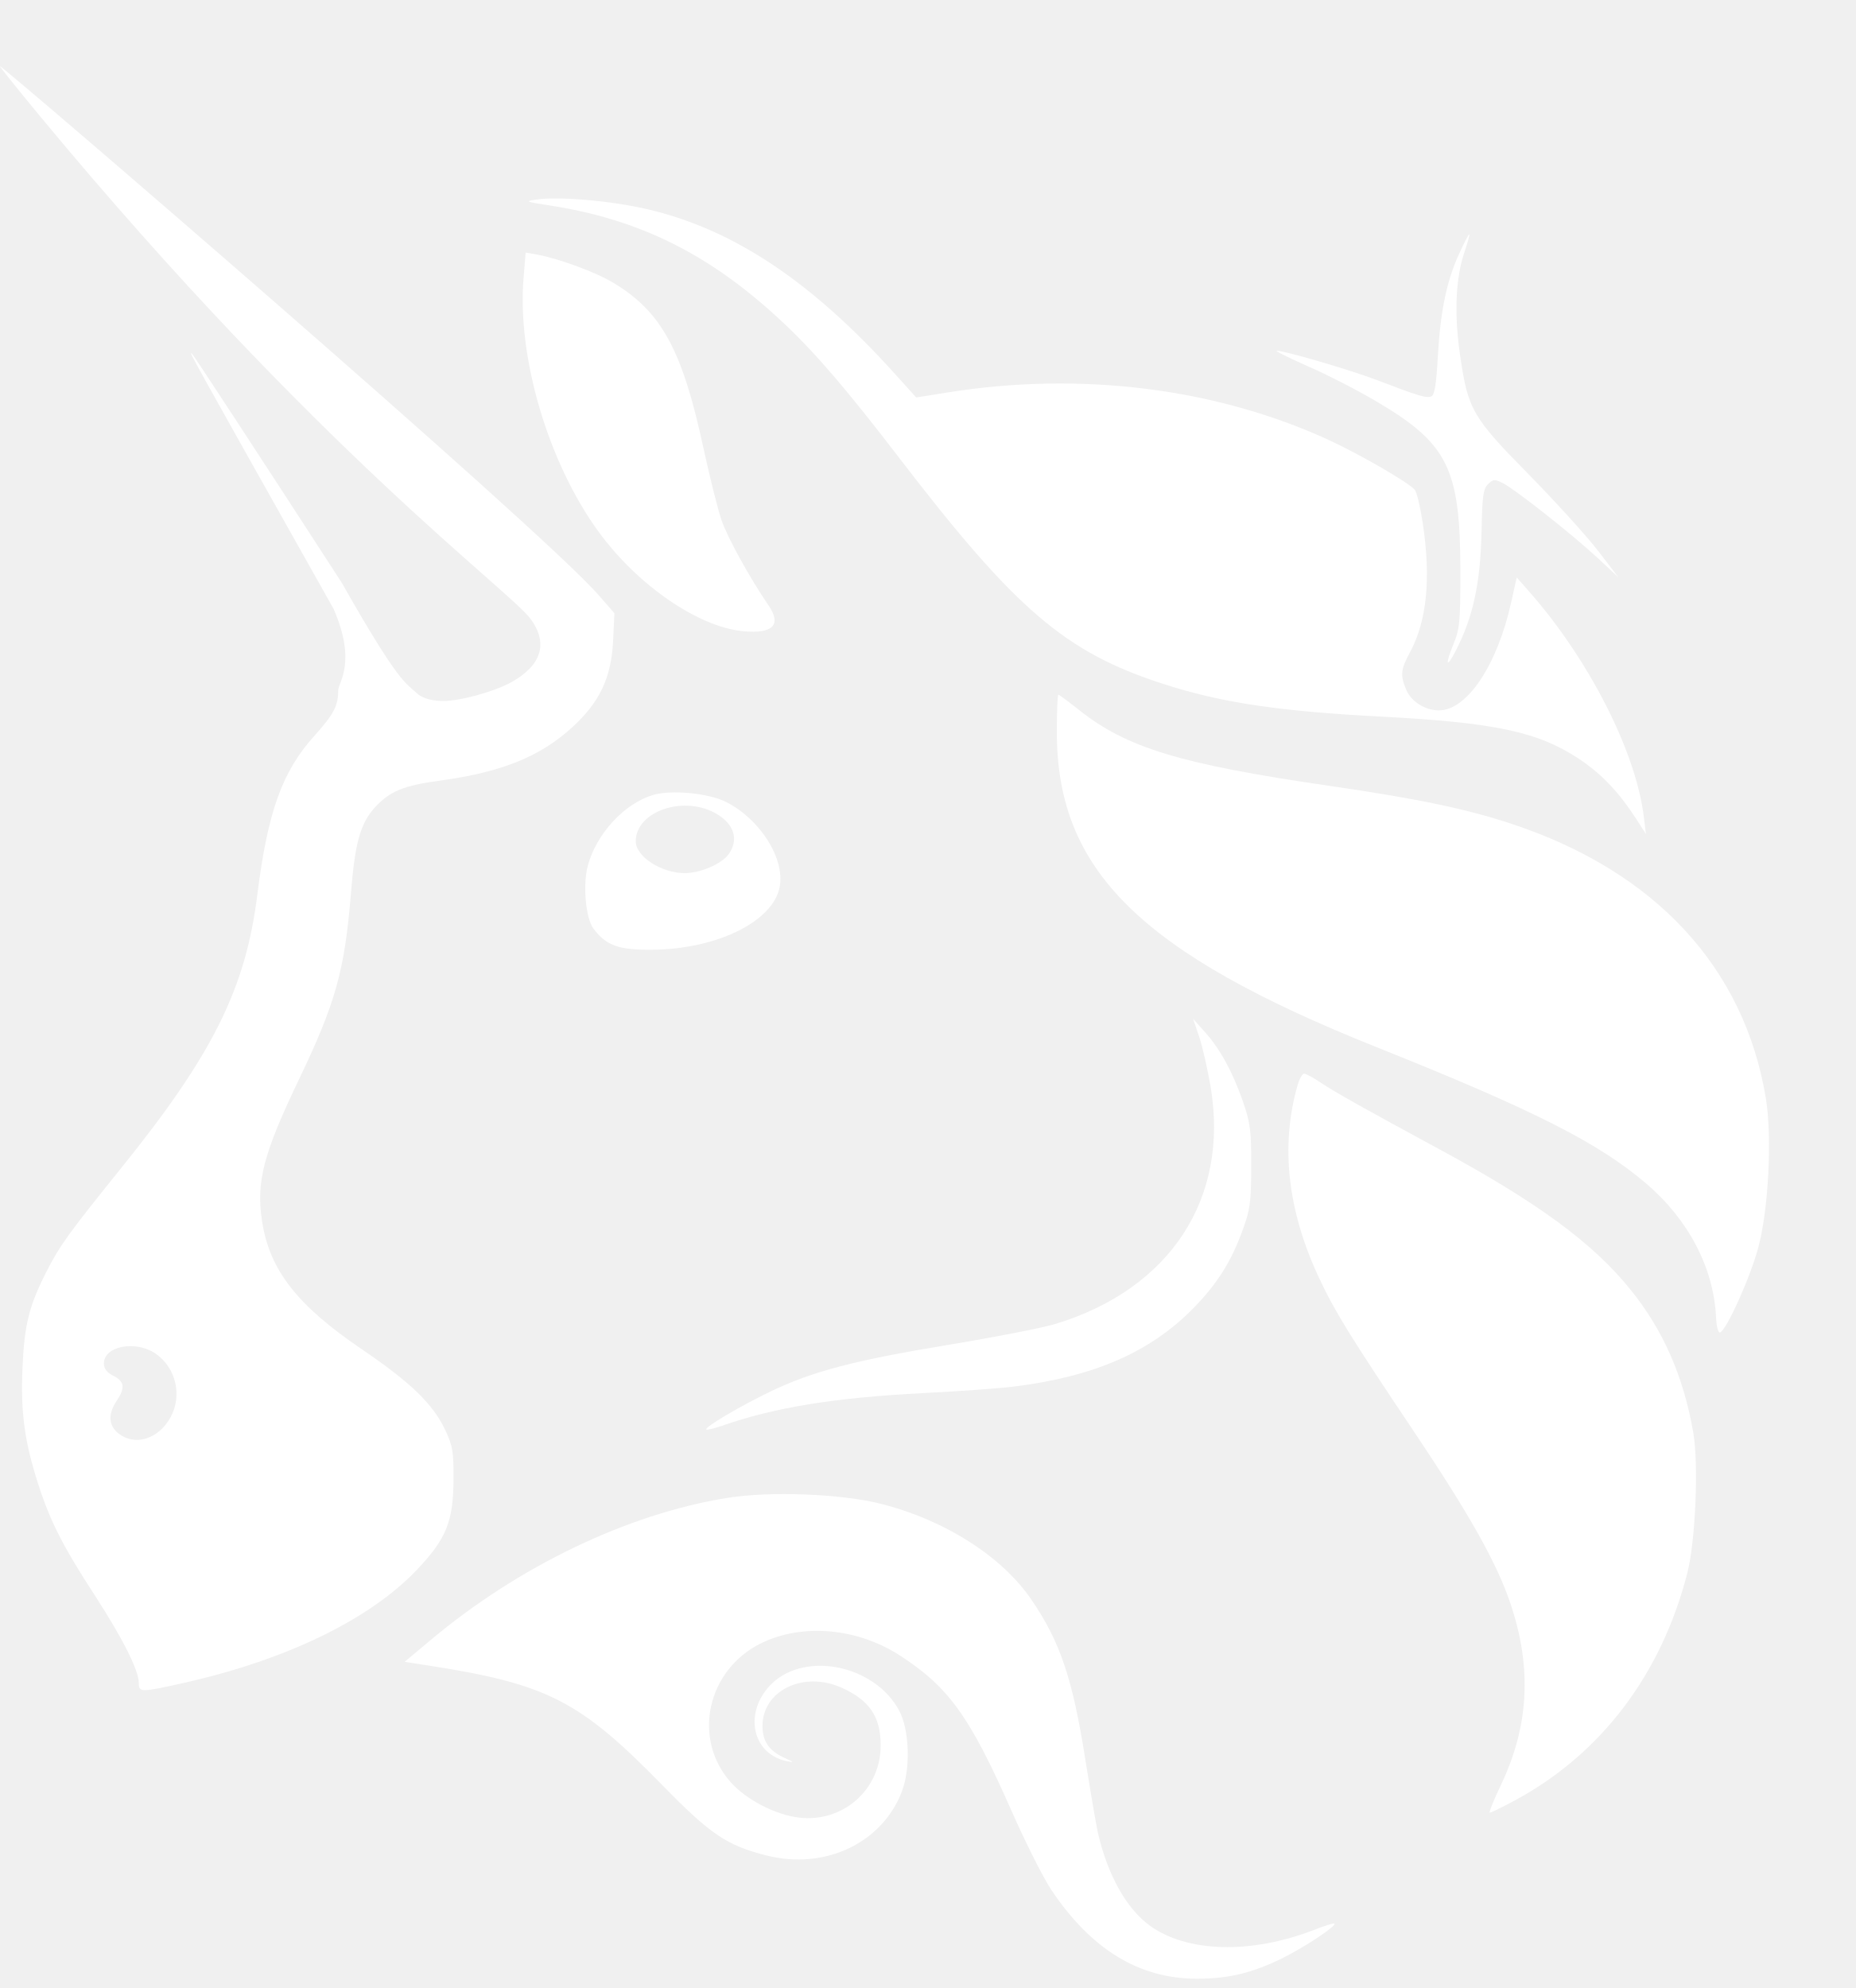
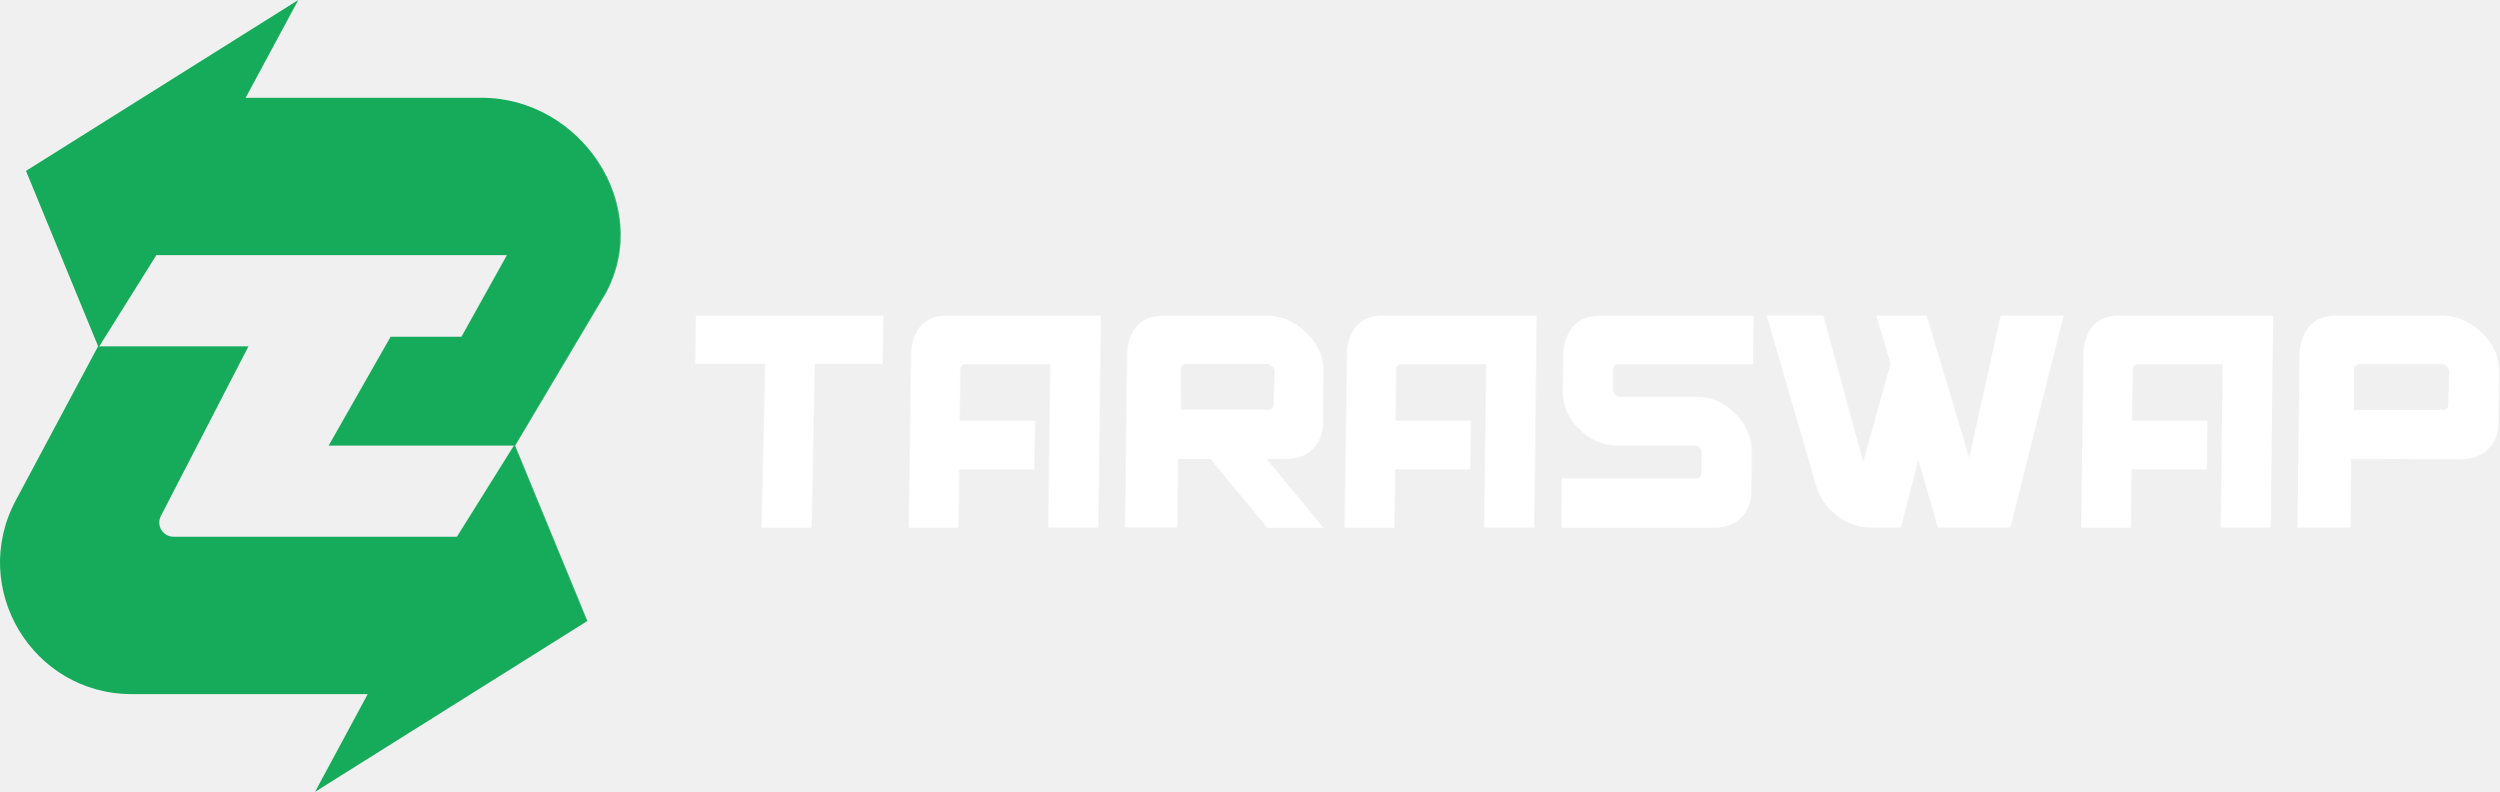
- <svg xmlns="http://www.w3.org/2000/svg" width="14" height="15" viewBox="0 0 14 15" fill="none">
-   <path d="M4.152 1.551C3.964 1.522 3.956 1.519 4.045 1.506C4.214 1.48 4.615 1.515 4.891 1.58C5.535 1.732 6.121 2.122 6.747 2.815L6.913 2.999L7.151 2.961C8.153 2.801 9.172 2.928 10.024 3.319C10.259 3.427 10.629 3.641 10.675 3.696C10.69 3.714 10.717 3.827 10.735 3.947C10.798 4.365 10.767 4.684 10.638 4.923C10.568 5.053 10.564 5.094 10.611 5.206C10.649 5.294 10.753 5.36 10.857 5.36C11.069 5.36 11.297 5.019 11.402 4.546L11.444 4.357L11.527 4.451C11.983 4.965 12.342 5.665 12.403 6.163L12.419 6.293L12.343 6.175C12.211 5.972 12.078 5.833 11.908 5.722C11.602 5.521 11.279 5.452 10.422 5.407C9.648 5.367 9.21 5.301 8.776 5.16C8.037 4.921 7.665 4.602 6.787 3.458C6.397 2.949 6.157 2.668 5.917 2.442C5.372 1.927 4.837 1.657 4.152 1.551Z" fill="white" />
-   <path d="M10.849 2.686C10.869 2.346 10.915 2.121 11.009 1.916C11.046 1.835 11.08 1.768 11.086 1.768C11.091 1.768 11.075 1.828 11.05 1.901C10.982 2.101 10.971 2.373 11.018 2.69C11.077 3.092 11.111 3.15 11.539 3.584C11.739 3.788 11.972 4.045 12.057 4.155L12.211 4.356L12.057 4.212C11.869 4.037 11.436 3.695 11.341 3.646C11.277 3.614 11.267 3.614 11.228 3.653C11.191 3.689 11.184 3.743 11.179 3.999C11.171 4.398 11.116 4.654 10.984 4.91C10.913 5.048 10.902 5.019 10.966 4.862C11.014 4.746 11.019 4.694 11.019 4.308C11.018 3.533 10.925 3.346 10.382 3.027C10.245 2.946 10.018 2.829 9.878 2.768C9.739 2.706 9.628 2.652 9.632 2.648C9.647 2.633 10.177 2.787 10.39 2.868C10.708 2.99 10.76 3.005 10.799 2.991C10.824 2.981 10.837 2.906 10.849 2.686Z" fill="white" />
-   <path d="M4.517 4.013C4.136 3.491 3.899 2.69 3.951 2.091L3.966 1.906L4.053 1.921C4.217 1.951 4.498 2.055 4.63 2.135C4.991 2.353 5.148 2.64 5.307 3.378C5.354 3.594 5.415 3.839 5.443 3.922C5.488 4.055 5.66 4.366 5.799 4.568C5.899 4.714 5.833 4.783 5.611 4.763C5.272 4.733 4.813 4.418 4.517 4.013Z" fill="white" />
-   <path d="M10.386 7.901C8.602 7.187 7.974 6.567 7.974 5.522C7.974 5.368 7.979 5.242 7.986 5.242C7.992 5.242 8.061 5.293 8.139 5.355C8.501 5.643 8.906 5.766 10.027 5.929C10.688 6.025 11.059 6.102 11.402 6.215C12.49 6.574 13.164 7.302 13.325 8.294C13.371 8.583 13.344 9.123 13.268 9.408C13.209 9.633 13.026 10.039 12.978 10.054C12.964 10.059 12.951 10.008 12.948 9.938C12.93 9.566 12.74 9.203 12.422 8.931C12.06 8.622 11.575 8.376 10.386 7.901Z" fill="white" />
-   <path d="M9.134 8.197C9.111 8.065 9.073 7.896 9.048 7.822L9.002 7.687L9.087 7.782C9.204 7.912 9.296 8.079 9.375 8.302C9.434 8.472 9.441 8.522 9.441 8.798C9.44 9.069 9.433 9.126 9.377 9.279C9.29 9.52 9.182 9.69 9.001 9.874C8.675 10.204 8.256 10.386 7.651 10.462C7.546 10.475 7.24 10.497 6.971 10.511C6.292 10.546 5.845 10.619 5.444 10.759C5.386 10.779 5.335 10.791 5.329 10.786C5.313 10.77 5.587 10.608 5.812 10.5C6.13 10.347 6.447 10.264 7.157 10.147C7.508 10.089 7.87 10.018 7.962 9.99C8.83 9.726 9.277 9.043 9.134 8.197Z" fill="white" />
-   <path d="M9.952 9.641C9.715 9.135 9.66 8.646 9.79 8.19C9.804 8.141 9.826 8.101 9.84 8.101C9.853 8.101 9.909 8.131 9.964 8.168C10.073 8.241 10.292 8.364 10.876 8.68C11.604 9.075 12.02 9.38 12.302 9.73C12.549 10.035 12.702 10.384 12.776 10.808C12.818 11.049 12.793 11.628 12.731 11.87C12.535 12.634 12.08 13.234 11.431 13.584C11.336 13.635 11.251 13.677 11.241 13.677C11.232 13.678 11.267 13.59 11.318 13.483C11.537 13.029 11.562 12.588 11.396 12.097C11.295 11.796 11.089 11.429 10.673 10.808C10.189 10.087 10.071 9.895 9.952 9.641Z" fill="white" />
-   <path d="M3.25 12.374C3.913 11.818 4.736 11.423 5.487 11.302C5.81 11.25 6.349 11.271 6.648 11.347C7.128 11.469 7.558 11.742 7.781 12.068C7.999 12.387 8.093 12.664 8.19 13.282C8.229 13.525 8.271 13.77 8.283 13.825C8.356 14.145 8.499 14.401 8.675 14.529C8.956 14.733 9.439 14.746 9.914 14.562C9.994 14.53 10.064 14.509 10.069 14.514C10.086 14.531 9.847 14.69 9.678 14.774C9.451 14.886 9.271 14.93 9.031 14.93C8.596 14.93 8.235 14.71 7.934 14.262C7.874 14.173 7.741 13.909 7.637 13.674C7.319 12.953 7.162 12.733 6.793 12.493C6.471 12.283 6.056 12.246 5.744 12.398C5.335 12.598 5.22 13.118 5.514 13.448C5.631 13.579 5.848 13.692 6.026 13.714C6.359 13.755 6.645 13.504 6.645 13.17C6.645 12.953 6.561 12.829 6.35 12.734C6.061 12.605 5.752 12.756 5.753 13.025C5.754 13.14 5.804 13.212 5.92 13.264C5.994 13.298 5.996 13.3 5.935 13.288C5.671 13.233 5.609 12.916 5.821 12.706C6.077 12.454 6.605 12.565 6.786 12.91C6.862 13.055 6.871 13.343 6.805 13.517C6.656 13.907 6.223 14.112 5.783 14C5.484 13.924 5.362 13.842 5.001 13.473C4.374 12.831 4.131 12.706 3.227 12.566L3.053 12.539L3.25 12.374Z" fill="white" />
-   <path fill-rule="evenodd" clip-rule="evenodd" d="M0.308 0.884C2.402 3.41 3.845 4.452 4.005 4.672C4.137 4.854 4.087 5.018 3.861 5.146C3.735 5.217 3.475 5.289 3.346 5.289C3.199 5.289 3.148 5.233 3.148 5.233C3.063 5.153 3.015 5.167 2.578 4.396C1.972 3.46 1.464 2.684 1.45 2.671C1.418 2.641 1.419 2.642 2.517 4.594C2.694 5.001 2.552 5.15 2.552 5.208C2.552 5.326 2.519 5.388 2.373 5.551C2.129 5.821 2.02 6.125 1.941 6.754C1.853 7.459 1.605 7.957 0.917 8.81C0.515 9.309 0.449 9.4 0.347 9.602C0.219 9.855 0.184 9.997 0.17 10.316C0.155 10.655 0.184 10.873 0.288 11.197C0.379 11.48 0.474 11.666 0.717 12.04C0.926 12.363 1.047 12.603 1.047 12.697C1.047 12.771 1.061 12.771 1.386 12.698C2.163 12.524 2.794 12.217 3.149 11.841C3.369 11.608 3.42 11.48 3.422 11.161C3.423 10.953 3.416 10.909 3.359 10.789C3.267 10.594 3.099 10.431 2.728 10.179C2.243 9.85 2.035 9.584 1.978 9.219C1.931 8.919 1.986 8.708 2.254 8.148C2.532 7.569 2.601 7.322 2.648 6.739C2.678 6.362 2.719 6.213 2.828 6.093C2.942 5.969 3.044 5.927 3.326 5.889C3.785 5.826 4.077 5.708 4.317 5.488C4.525 5.298 4.612 5.114 4.626 4.837L4.636 4.627L4.519 4.493C4.098 4.004 0.026 0.5 0 0.5C-0.005 0.5 0.133 0.673 0.308 0.884ZM1.284 10.699C1.379 10.531 1.328 10.316 1.169 10.21C1.018 10.111 0.784 10.158 0.784 10.287C0.784 10.327 0.806 10.356 0.856 10.381C0.94 10.424 0.946 10.472 0.88 10.57C0.813 10.67 0.819 10.757 0.895 10.817C1.018 10.912 1.192 10.86 1.284 10.699Z" fill="white" />
-   <path fill-rule="evenodd" clip-rule="evenodd" d="M4.925 5.999C4.71 6.064 4.501 6.291 4.436 6.529C4.396 6.674 4.419 6.929 4.478 7.007C4.574 7.134 4.666 7.168 4.917 7.166C5.407 7.163 5.833 6.954 5.883 6.692C5.923 6.478 5.736 6.181 5.478 6.051C5.345 5.984 5.062 5.957 4.925 5.999ZM5.499 6.444C5.574 6.337 5.541 6.222 5.412 6.144C5.168 5.995 4.797 6.118 4.797 6.348C4.797 6.463 4.99 6.588 5.167 6.588C5.285 6.588 5.446 6.518 5.499 6.444Z" fill="white" />
+ <svg xmlns="http://www.w3.org/2000/svg" id="_Шар_1" data-name="Шар 1" viewBox="0 0 301.97 95.65">
+   <defs>
+     <style>
+       .cls-1 {
+         fill: #fff;
+       }
+ 
+       .cls-2 {
+         fill: #15ab5a;
+       }
+     </style>
+   </defs>
+   <g>
+     <path class="cls-1" d="m92.47,43.95h-8.47l.08-5.83h22.67l-.1,5.83h-8.2l-.37,19.79h-6.06l.44-19.79Z" />
+     <path class="cls-1" d="m110.09,42.35c.35-2.82,1.78-4.23,4.3-4.23h18.63l-.3,25.61h-6.06l.1-7.06.15-12.68h-10.29c-.14,0-.27.06-.38.17-.13.11-.19.27-.2.46l-.07,6.19h9.1l-.08,5.89h-9.08l-.08,7.04h-6.02l.29-21.38Z" />
+     <path class="cls-1" d="m146.27,55.44h-3.93v-.02s0,.02,0,.02c0,.04,0,.39,0,1.06,0,.76,0,1.67-.02,2.73,0,1.06-.02,2.02-.02,2.89,0,.87,0,1.4-.01,1.58h-6.34l.25-21.36c.35-2.81,1.83-4.21,4.44-4.21h12.42c1.76,0,3.34.66,4.73,1.99,1.39,1.32,2.11,2.84,2.14,4.58-.02,1.49-.04,2.74-.05,3.74,0,1-.02,1.93-.02,2.79-.03,1.23-.46,2.24-1.27,3.04-.82.79-1.89,1.18-3.2,1.18h-2.32l6.85,8.3h-6.78l-6.87-8.3Zm7.75-10.58c-.01-.23-.12-.43-.31-.61-.2-.19-.41-.29-.64-.29h-9.8c-.14,0-.27.06-.4.17-.12.13-.19.28-.2.46l.03,4.9h10.52c.39,0,.61-.18.66-.53l.14-4.1Z" />
+     <path class="cls-1" d="m162.76,42.35c.35-2.82,1.78-4.23,4.3-4.23h18.63l-.3,25.61h-6.06l.1-7.06.15-12.68h-10.29c-.14,0-.27.06-.38.17-.13.11-.19.27-.2.46l-.07,6.19h9.1l-.08,5.89h-9.08l-.08,7.04h-6.02l.29-21.38Z" />
+     <path class="cls-1" d="m195.52,43.99c-.18,0-.32.05-.42.15-.1.11-.16.24-.18.38,0,.45-.01.83-.01,1.14,0,.3,0,.58,0,.84,0,.26,0,.44,0,.54.02.24.12.45.3.63s.38.27.61.27h9.29c1.71,0,3.23.67,4.57,2.01,1.33,1.33,2,2.86,2.01,4.6,0,.01,0,.03,0,.06,0,.02,0,.26,0,.69,0,.44-.01.95-.02,1.55,0,.6-.02,1.15-.03,1.65-.01.51-.01.84,0,.99-.05,1.25-.48,2.28-1.28,3.08-.81.79-1.87,1.18-3.18,1.18h-18.51c0-1.09,0-2,.02-2.73,0-.73.02-1.4.02-2.01,0-.61,0-1.02,0-1.21h16.27c.35,0,.56-.18.61-.55,0-.46.01-.84.01-1.14,0-.3,0-.59,0-.85,0-.26,0-.44,0-.54.04-.23-.04-.44-.22-.63-.18-.19-.39-.28-.62-.28h.02-9.36c-1.72,0-3.25-.65-4.57-1.96-1.34-1.3-2.01-2.84-2.01-4.61,0-.01,0-.03-.01-.06v-.17c0-.29.02-.78.03-1.46.01-.68.02-1.35.03-2s.01-1.08.02-1.28c.44-2.76,1.92-4.14,4.46-4.14h18.53c0,1.08-.01,1.97-.03,2.69-.01.71-.02,1.38-.03,1.98s0,1.01,0,1.2h-16.29Z" />
+     <path class="cls-1" d="m220.34,38.12l4.8,17.66,3.31-11.83-1.71-5.83h6.08l5.14,17.17,3.8-17.17h7.61l-6.43,25.61h-8.77l-2.36-8.18-2.12,8.18h-3.7c-1.42,0-2.75-.48-4-1.44-1.25-.96-2.1-2.18-2.55-3.65l-5.95-20.53h6.85Z" />
+     <path class="cls-1" d="m251.75,42.35c.35-2.82,1.78-4.23,4.3-4.23h18.63l-.29,25.61h-6.06l.1-7.06.15-12.68h-10.29c-.14,0-.27.06-.38.17-.13.11-.19.27-.2.46l-.07,6.19h9.1l-.08,5.89h-9.08l-.08,7.04h-6.02l.29-21.38Z" />
+     <path class="cls-1" d="m282.39,38.12h12.61c1.8,0,3.4.66,4.81,1.99,1.42,1.32,2.14,2.84,2.16,4.58-.02,1.51-.04,2.76-.05,3.76-.02,1-.03,1.93-.03,2.79-.02,1.23-.44,2.24-1.27,3.04-.83.8-1.9,1.2-3.22,1.2l-13.3-.06s0-.02.01-.02t0,0s0,.43-.01,1.18-.01,1.63-.02,2.64c0,1.08-.01,2.05-.02,2.92s-.01,1.4-.02,1.59h-6.42c.05-4.06.09-7.43.12-10.11.03-2.68.06-5.1.09-7.28.03-2.18.04-3.51.05-3.99.36-2.82,1.86-4.23,4.51-4.23Zm2.08,11.39h10.71c.39,0,.61-.18.66-.53l.12-4.1c-.02-.24-.12-.45-.32-.63-.19-.18-.41-.27-.65-.27h-9.91c-.15,0-.29.06-.42.17-.13.11-.19.27-.2.46v1.54c0,.81,0,1.93.01,3.36Z" />
+   </g>
+   <g>
+     <path class="cls-2" d="m73.22,35.37l-10.97,18.45h-22.54l7.49-13.15h8.56l5.49-9.85H18.89l-6.9,11.02-.08.13-.05-.13L3.14,20.64,36.04,0l-6.36,11.81h28.5c12.01,0,20.7,12.97,15.04,23.56Z" />
+     <path class="cls-2" d="m38.06,95.65l6.37-11.81H15.92c-12.01,0-19.68-12.8-14.02-23.39l9.95-18.62h18.17l-10.55,20.43c-.65,1.15.17,2.57,1.5,2.57h34.24l6.89-11.02.08-.13.05.13,8.74,21.2-32.91,20.64Z" />
+   </g>
</svg>
